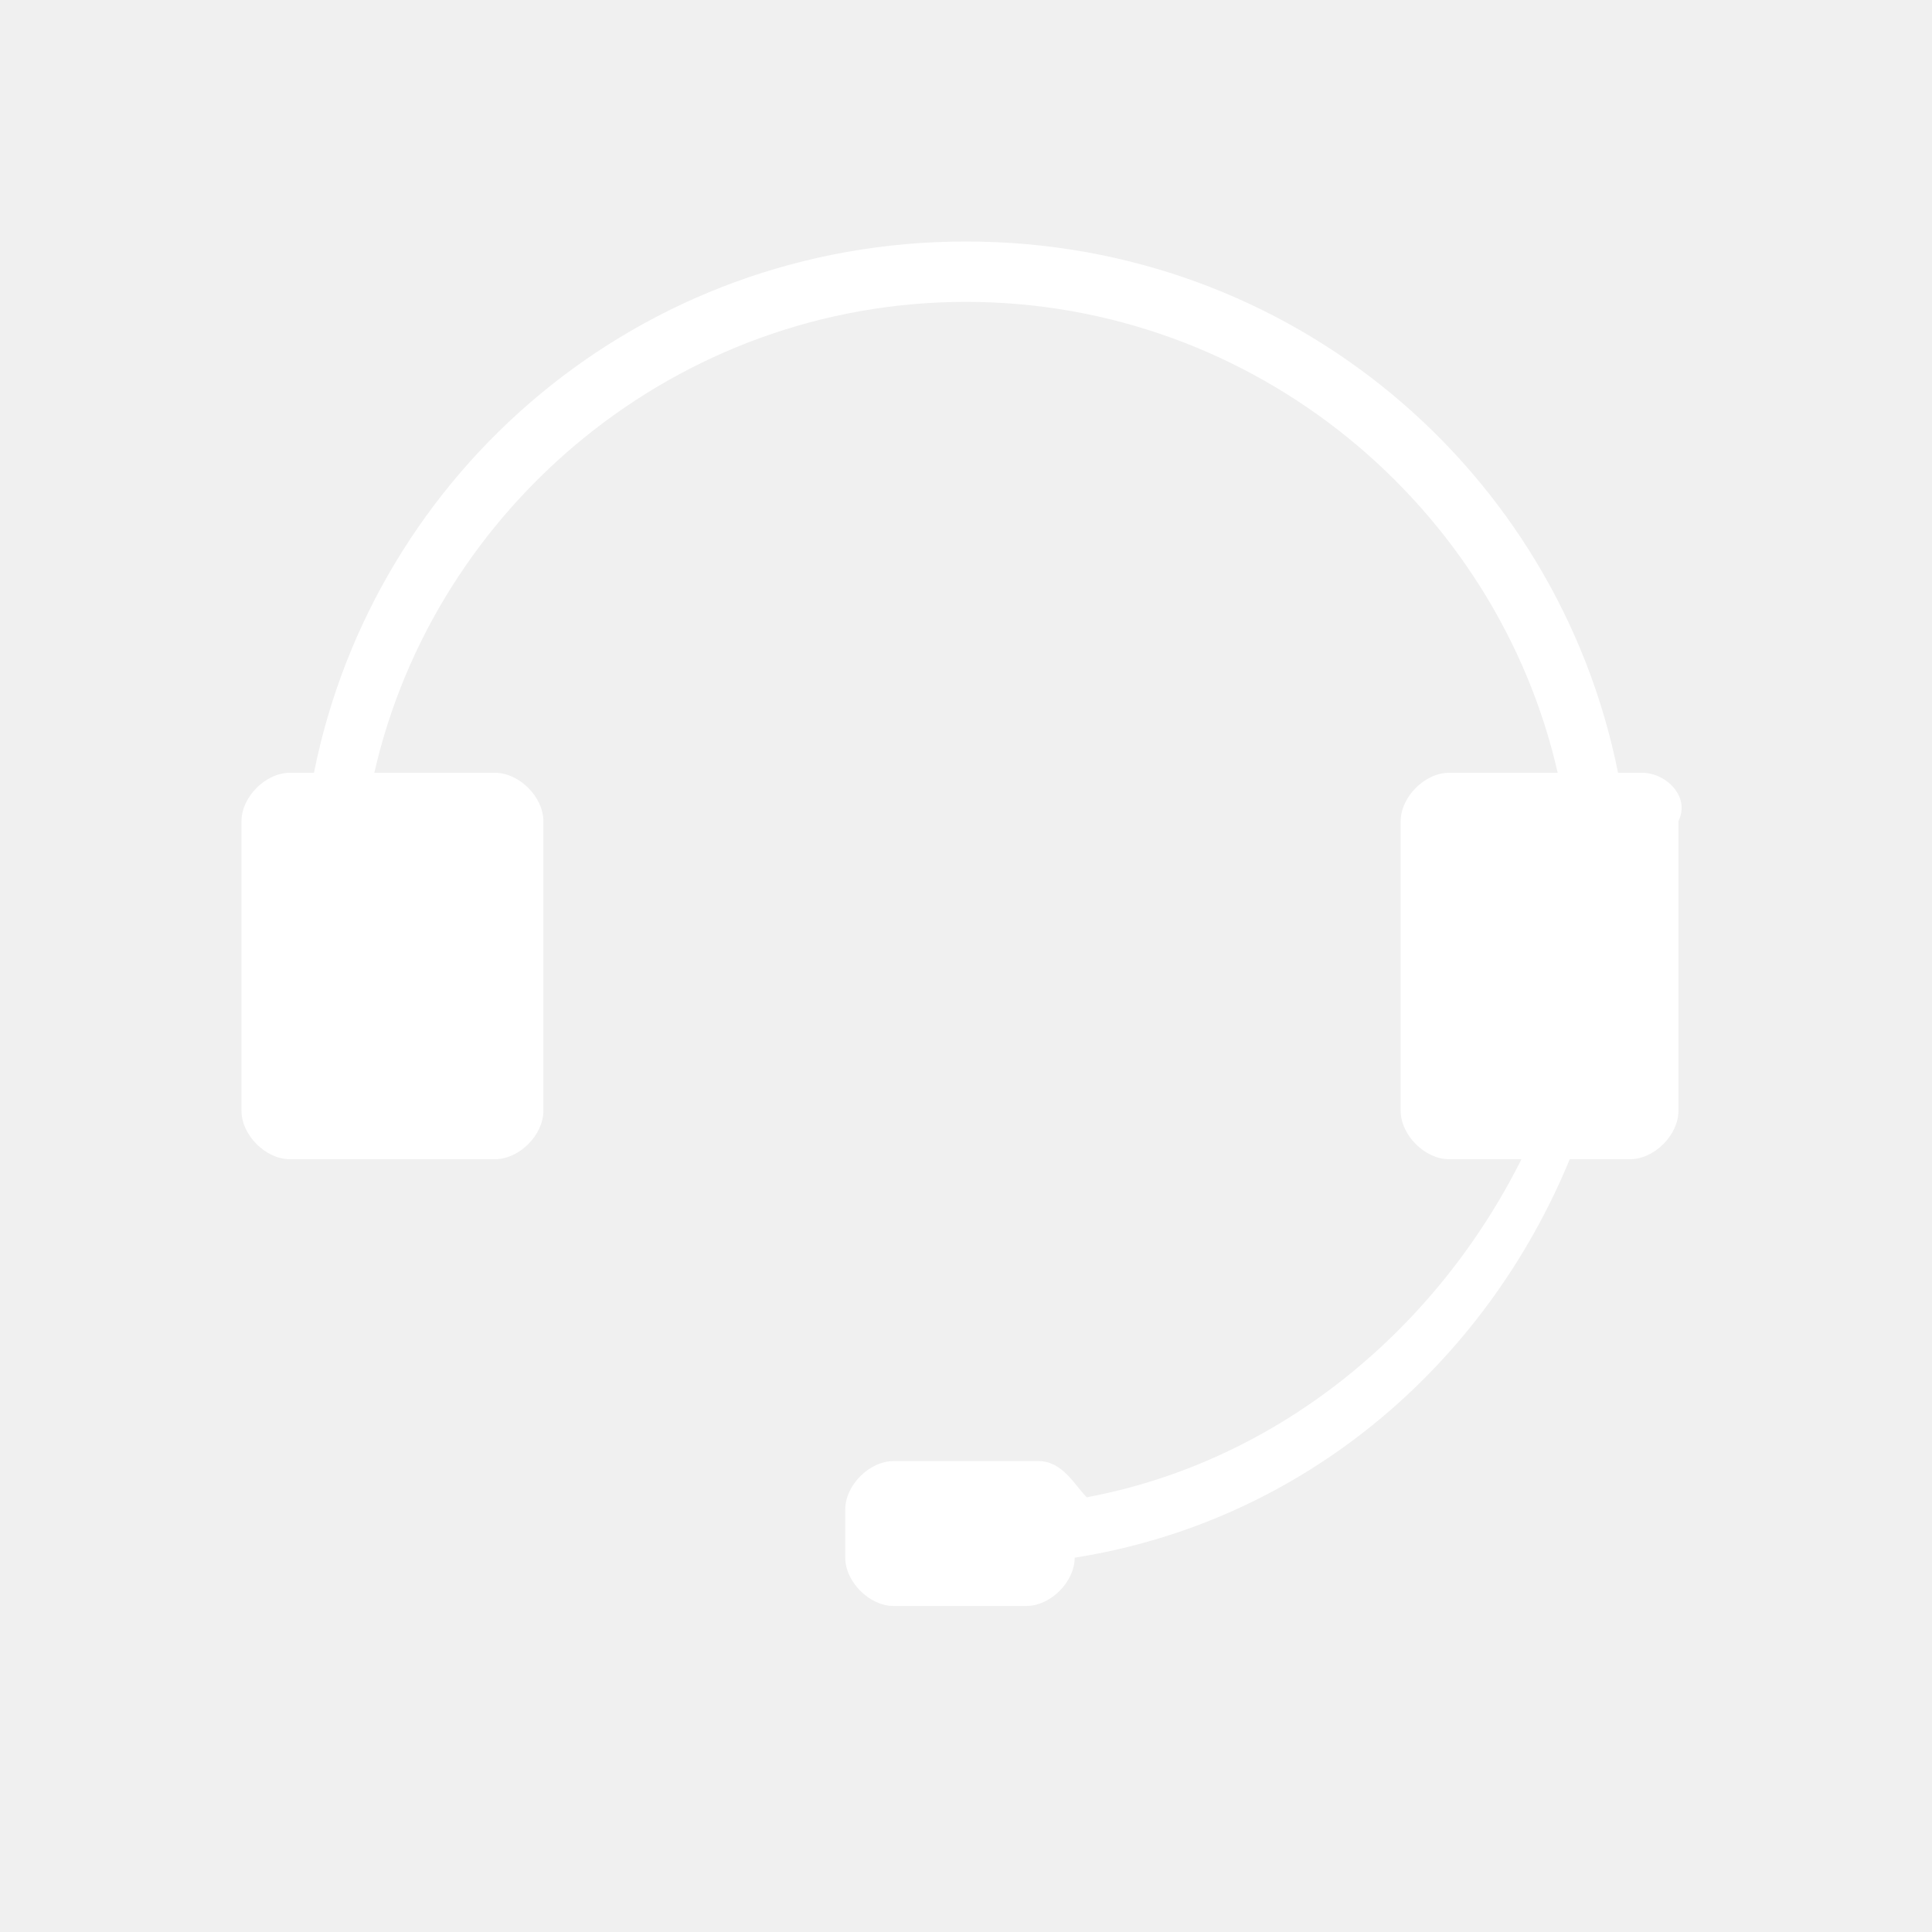
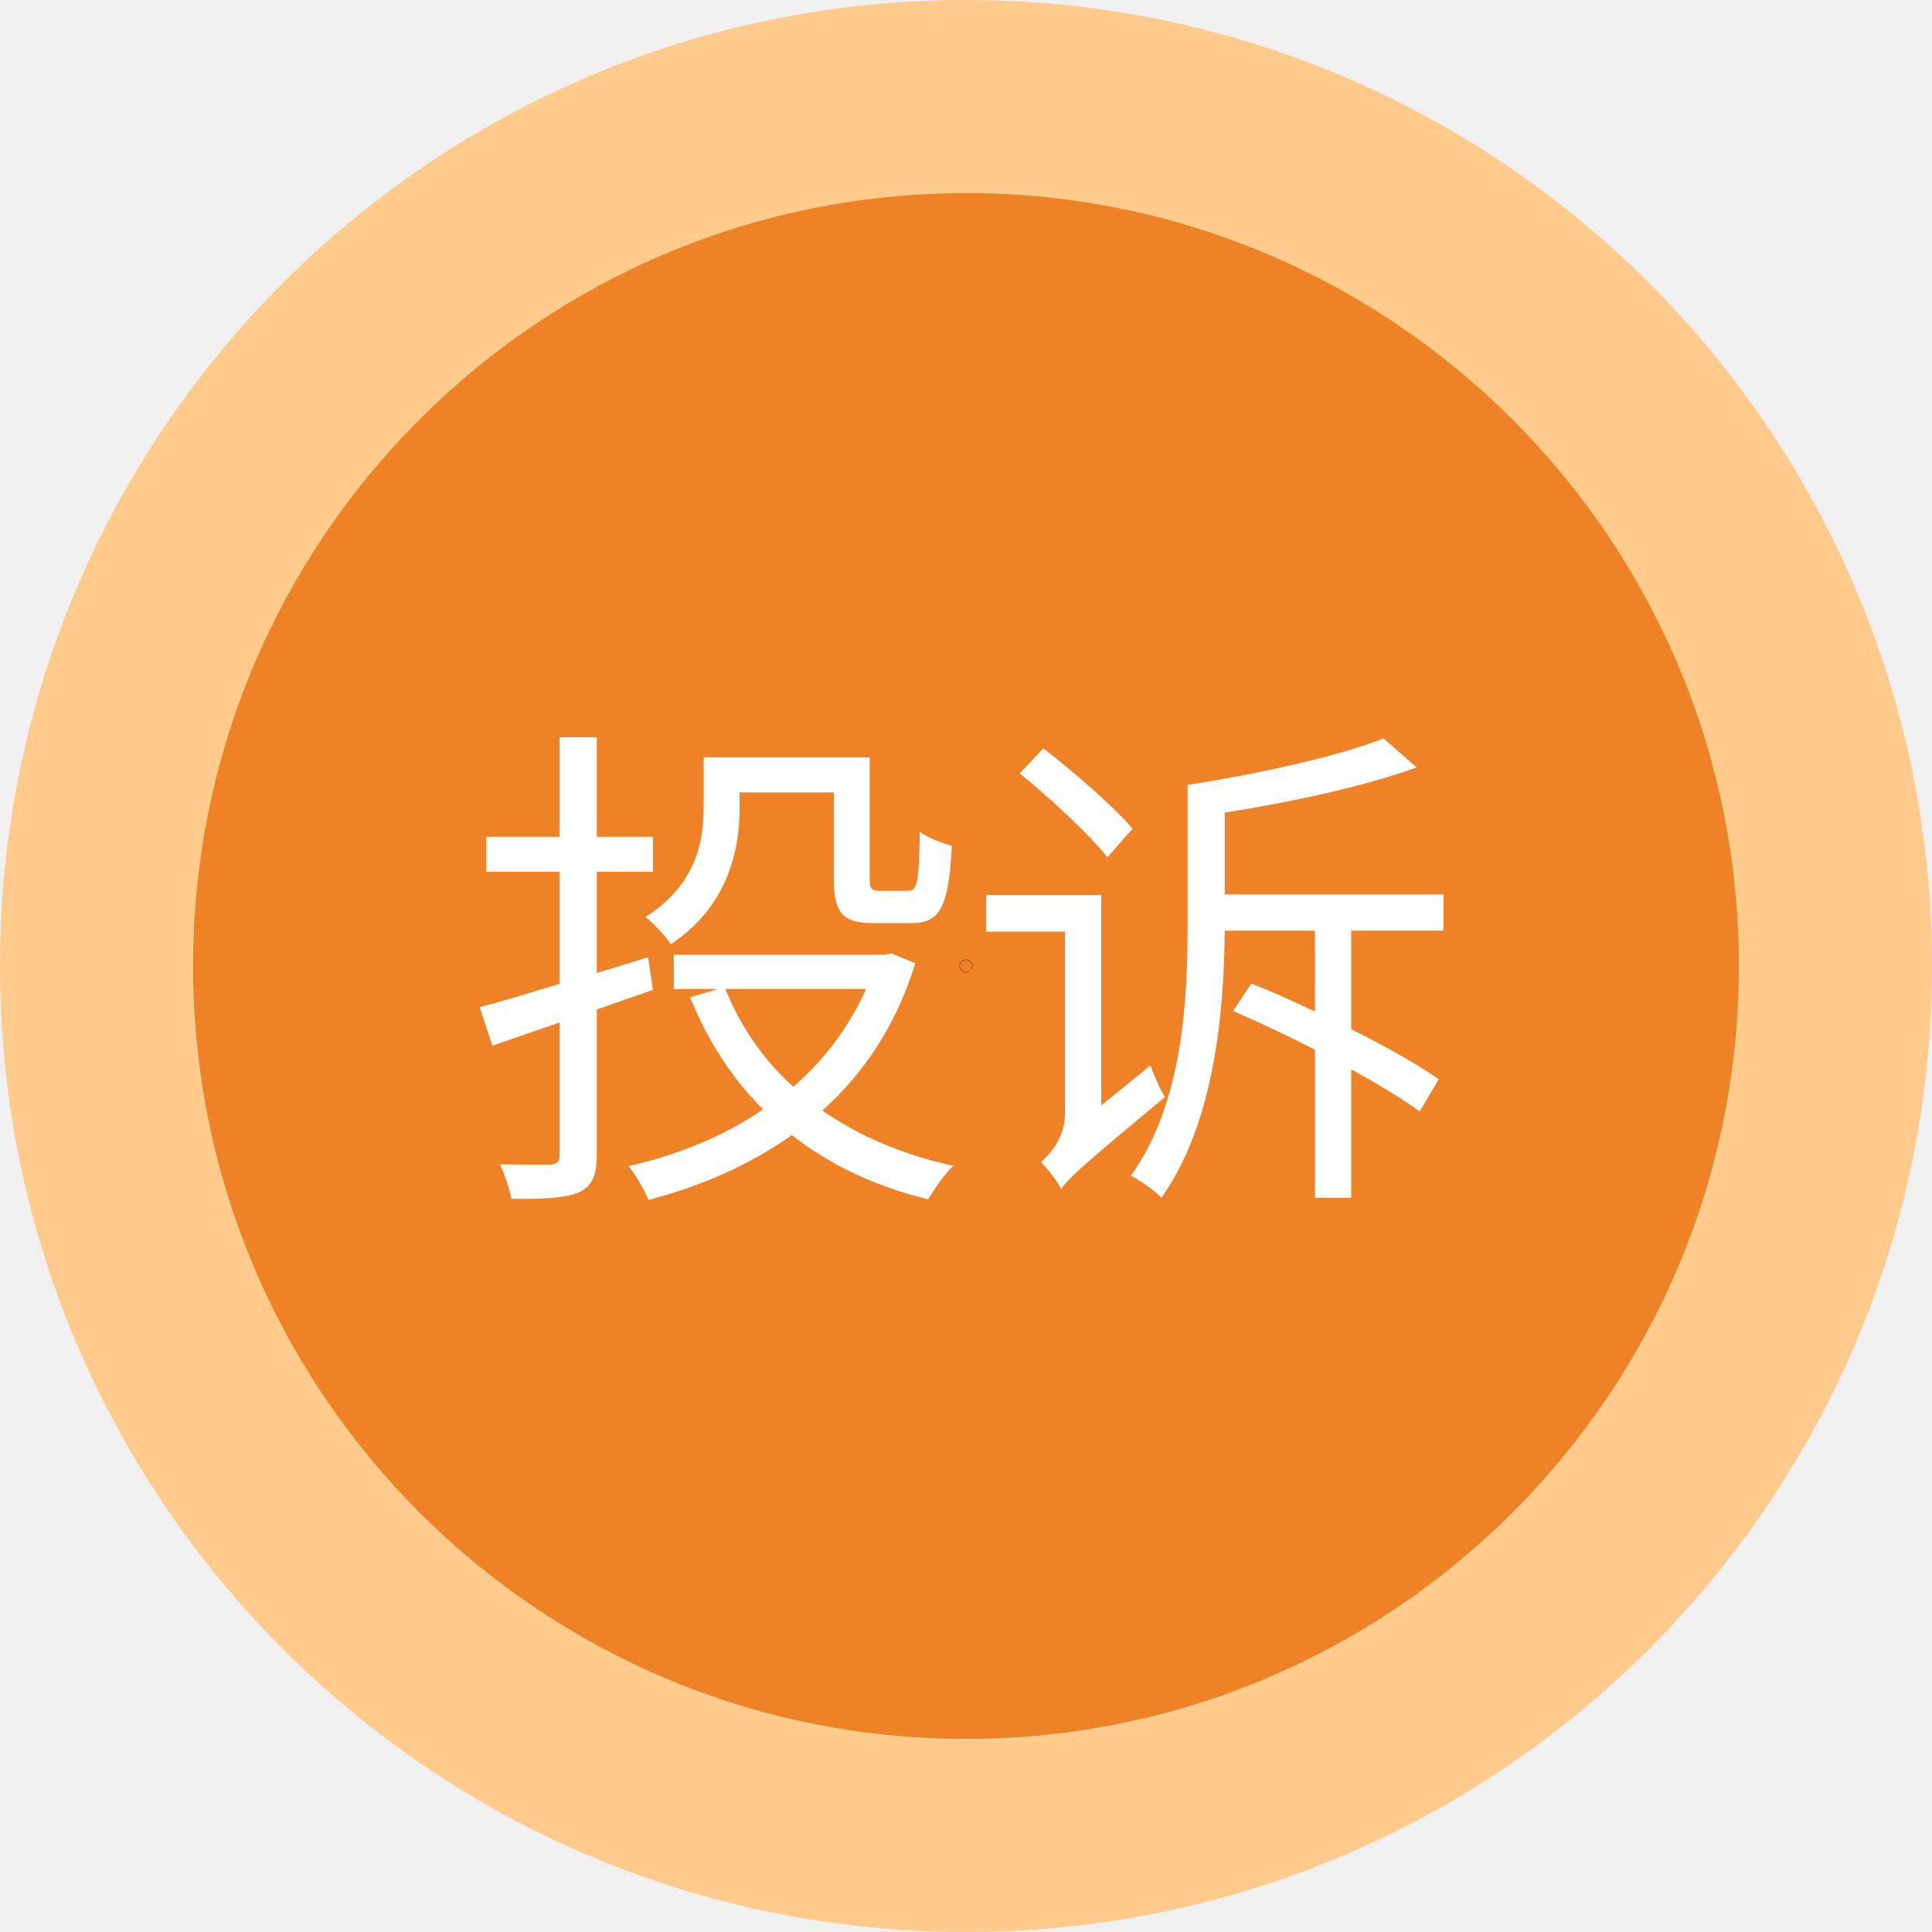
- <svg xmlns="http://www.w3.org/2000/svg" t="1601742527646" class="icon" viewBox="0 0 1024 1024" version="1.1" p-id="4781" width="200" height="200">
-   <defs>
-     <style type="text/css" />
-   </defs>
-   <path d="M870.4 409.6l-12.8 0C825.6 249.6 684.8 128 512 128S198.4 249.6 166.4 409.6L153.6 409.6C140.8 409.6 128 422.4 128 435.2l0 153.6c0 12.8 12.8 25.6 25.6 25.6l108.8 0c12.8 0 25.6-12.8 25.6-25.6L288 435.2c0-12.8-12.8-25.6-25.6-25.6L198.4 409.6C230.4 268.8 358.4 160 512 160s281.6 108.8 313.6 249.6l-57.6 0c-12.8 0-25.6 12.8-25.6 25.6l0 153.6c0 12.8 12.8 25.6 25.6 25.6l38.4 0c-44.8 89.6-128 160-230.4 179.2-6.4-6.4-12.8-19.2-25.6-19.2L473.6 774.4c-12.8 0-25.6 12.8-25.6 25.6l0 25.6c0 12.8 12.8 25.6 25.6 25.6l70.4 0c12.8 0 25.6-12.8 25.6-25.6 121.6-19.2 217.6-102.4 262.4-211.2l32 0c12.8 0 25.6-12.8 25.6-25.6L889.6 435.2C896 422.4 883.2 409.6 870.4 409.6z" p-id="4782" fill="#ffffff" />
+ <svg xmlns="http://www.w3.org/2000/svg" width="100px" height="100px" viewBox="0 0 100 100" version="1.1">
+   <g id="投诉" stroke="none" stroke-width="1" fill="none" fill-rule="evenodd">
+     <circle id="椭圆形" fill="#FFCB8C" cx="50" cy="50" r="50" />
+     <circle id="椭圆形备份" fill="#8ACF44" cx="50" cy="50" r="40" />
+     <g transform="translate(10, 10)" fill-rule="nonzero" id="路径">
+       <path d="M40,80 C62.091,80 80,62.091 80,40 C80,17.909 62.091,6.03983515e-06 40,6.03983515e-06 C17.909,6.03983515e-06 0,17.909 0,40 C0,62.091 17.909,80 40,80 Z" fill="#EF8227" />
+       <path d="M40.001,40.336 C39.816,40.336 39.666,40.187 39.666,40.003 C39.666,39.817 39.815,39.667 40,39.667 C40.185,39.667 40.336,39.817 40.336,40.003 C40.336,40.067 40.317,40.129 40.283,40.184 L40.266,40.173 C40.298,40.122 40.316,40.063 40.316,40.003 C40.316,39.829 40.173,39.687 40,39.687 C39.827,39.687 39.686,39.829 39.686,40.003 C39.686,40.176 39.828,40.316 40.001,40.316 C40.073,40.316 40.142,40.291 40.196,40.249 L40.208,40.265 C40.152,40.31 40.078,40.336 40.001,40.336 L40.001,40.336 Z" fill="#2C2C2C" />
+     </g>
+     <text id="投诉备份-2" font-family="STYuanti-SC-Light, Yuanti SC" font-size="26" font-weight="300" fill="#FFFFFF">
+       <tspan x="24" y="60">投诉</tspan>
+     </text>
+   </g>
</svg>
